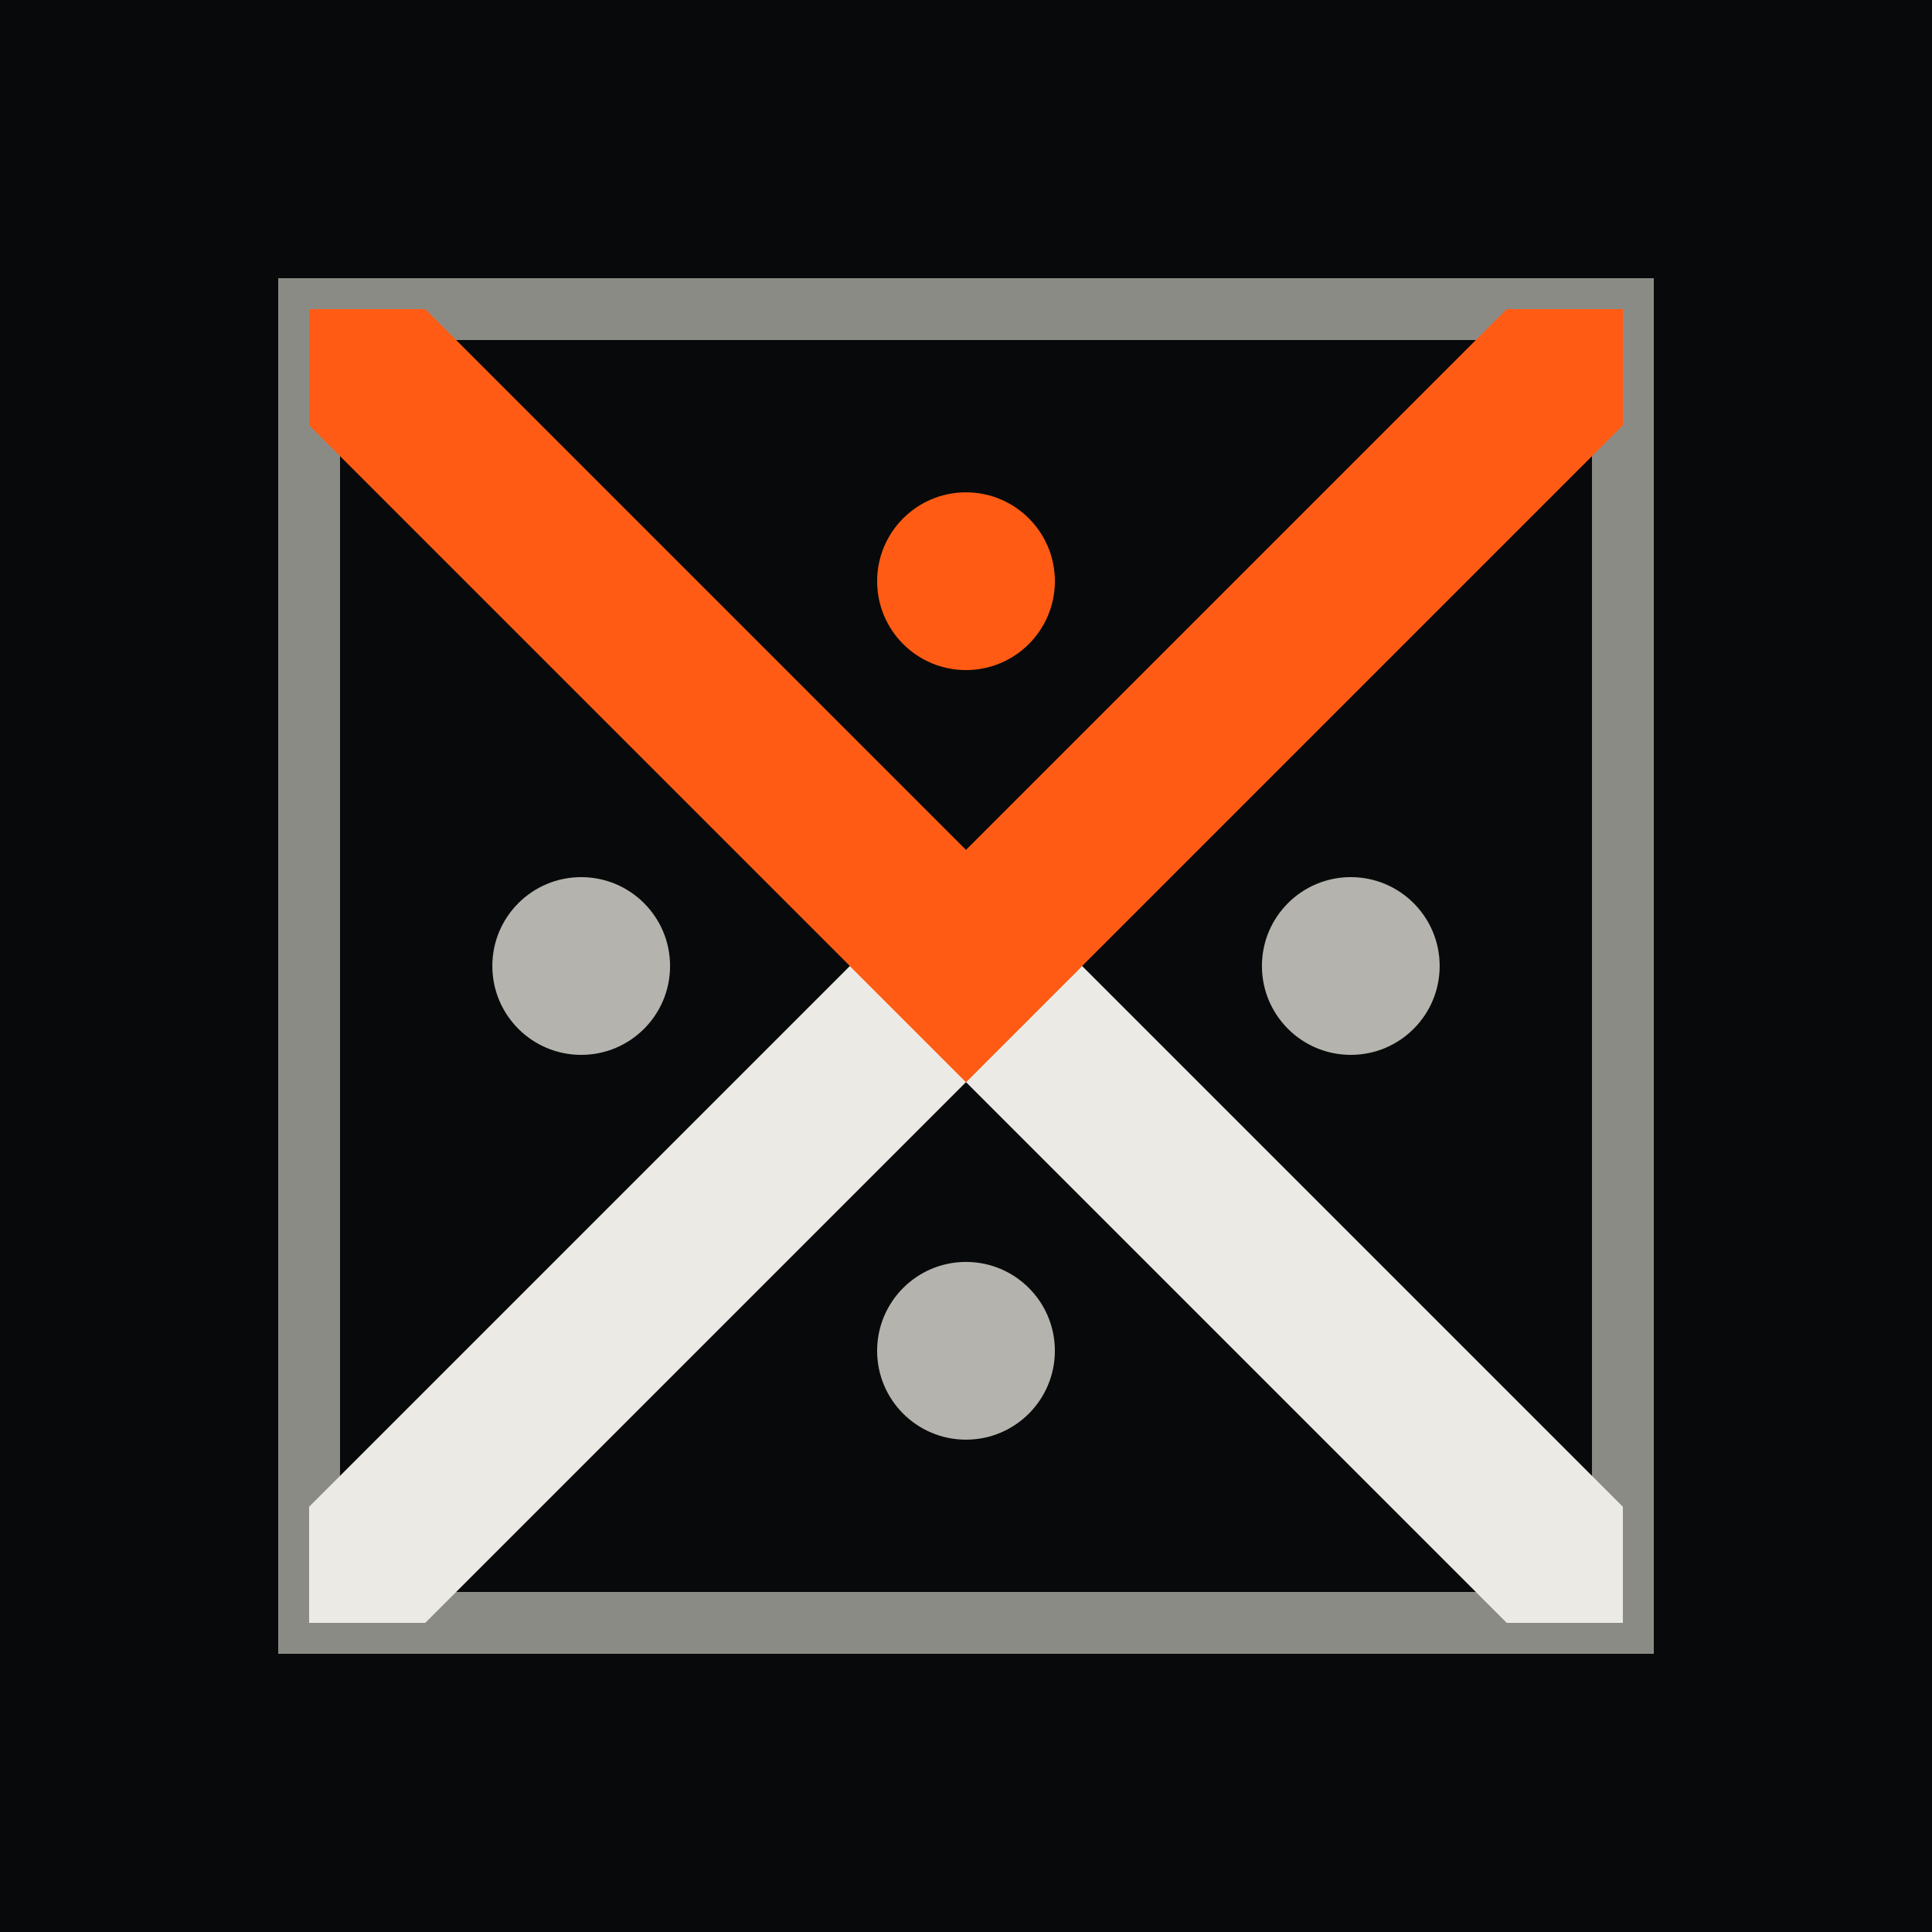
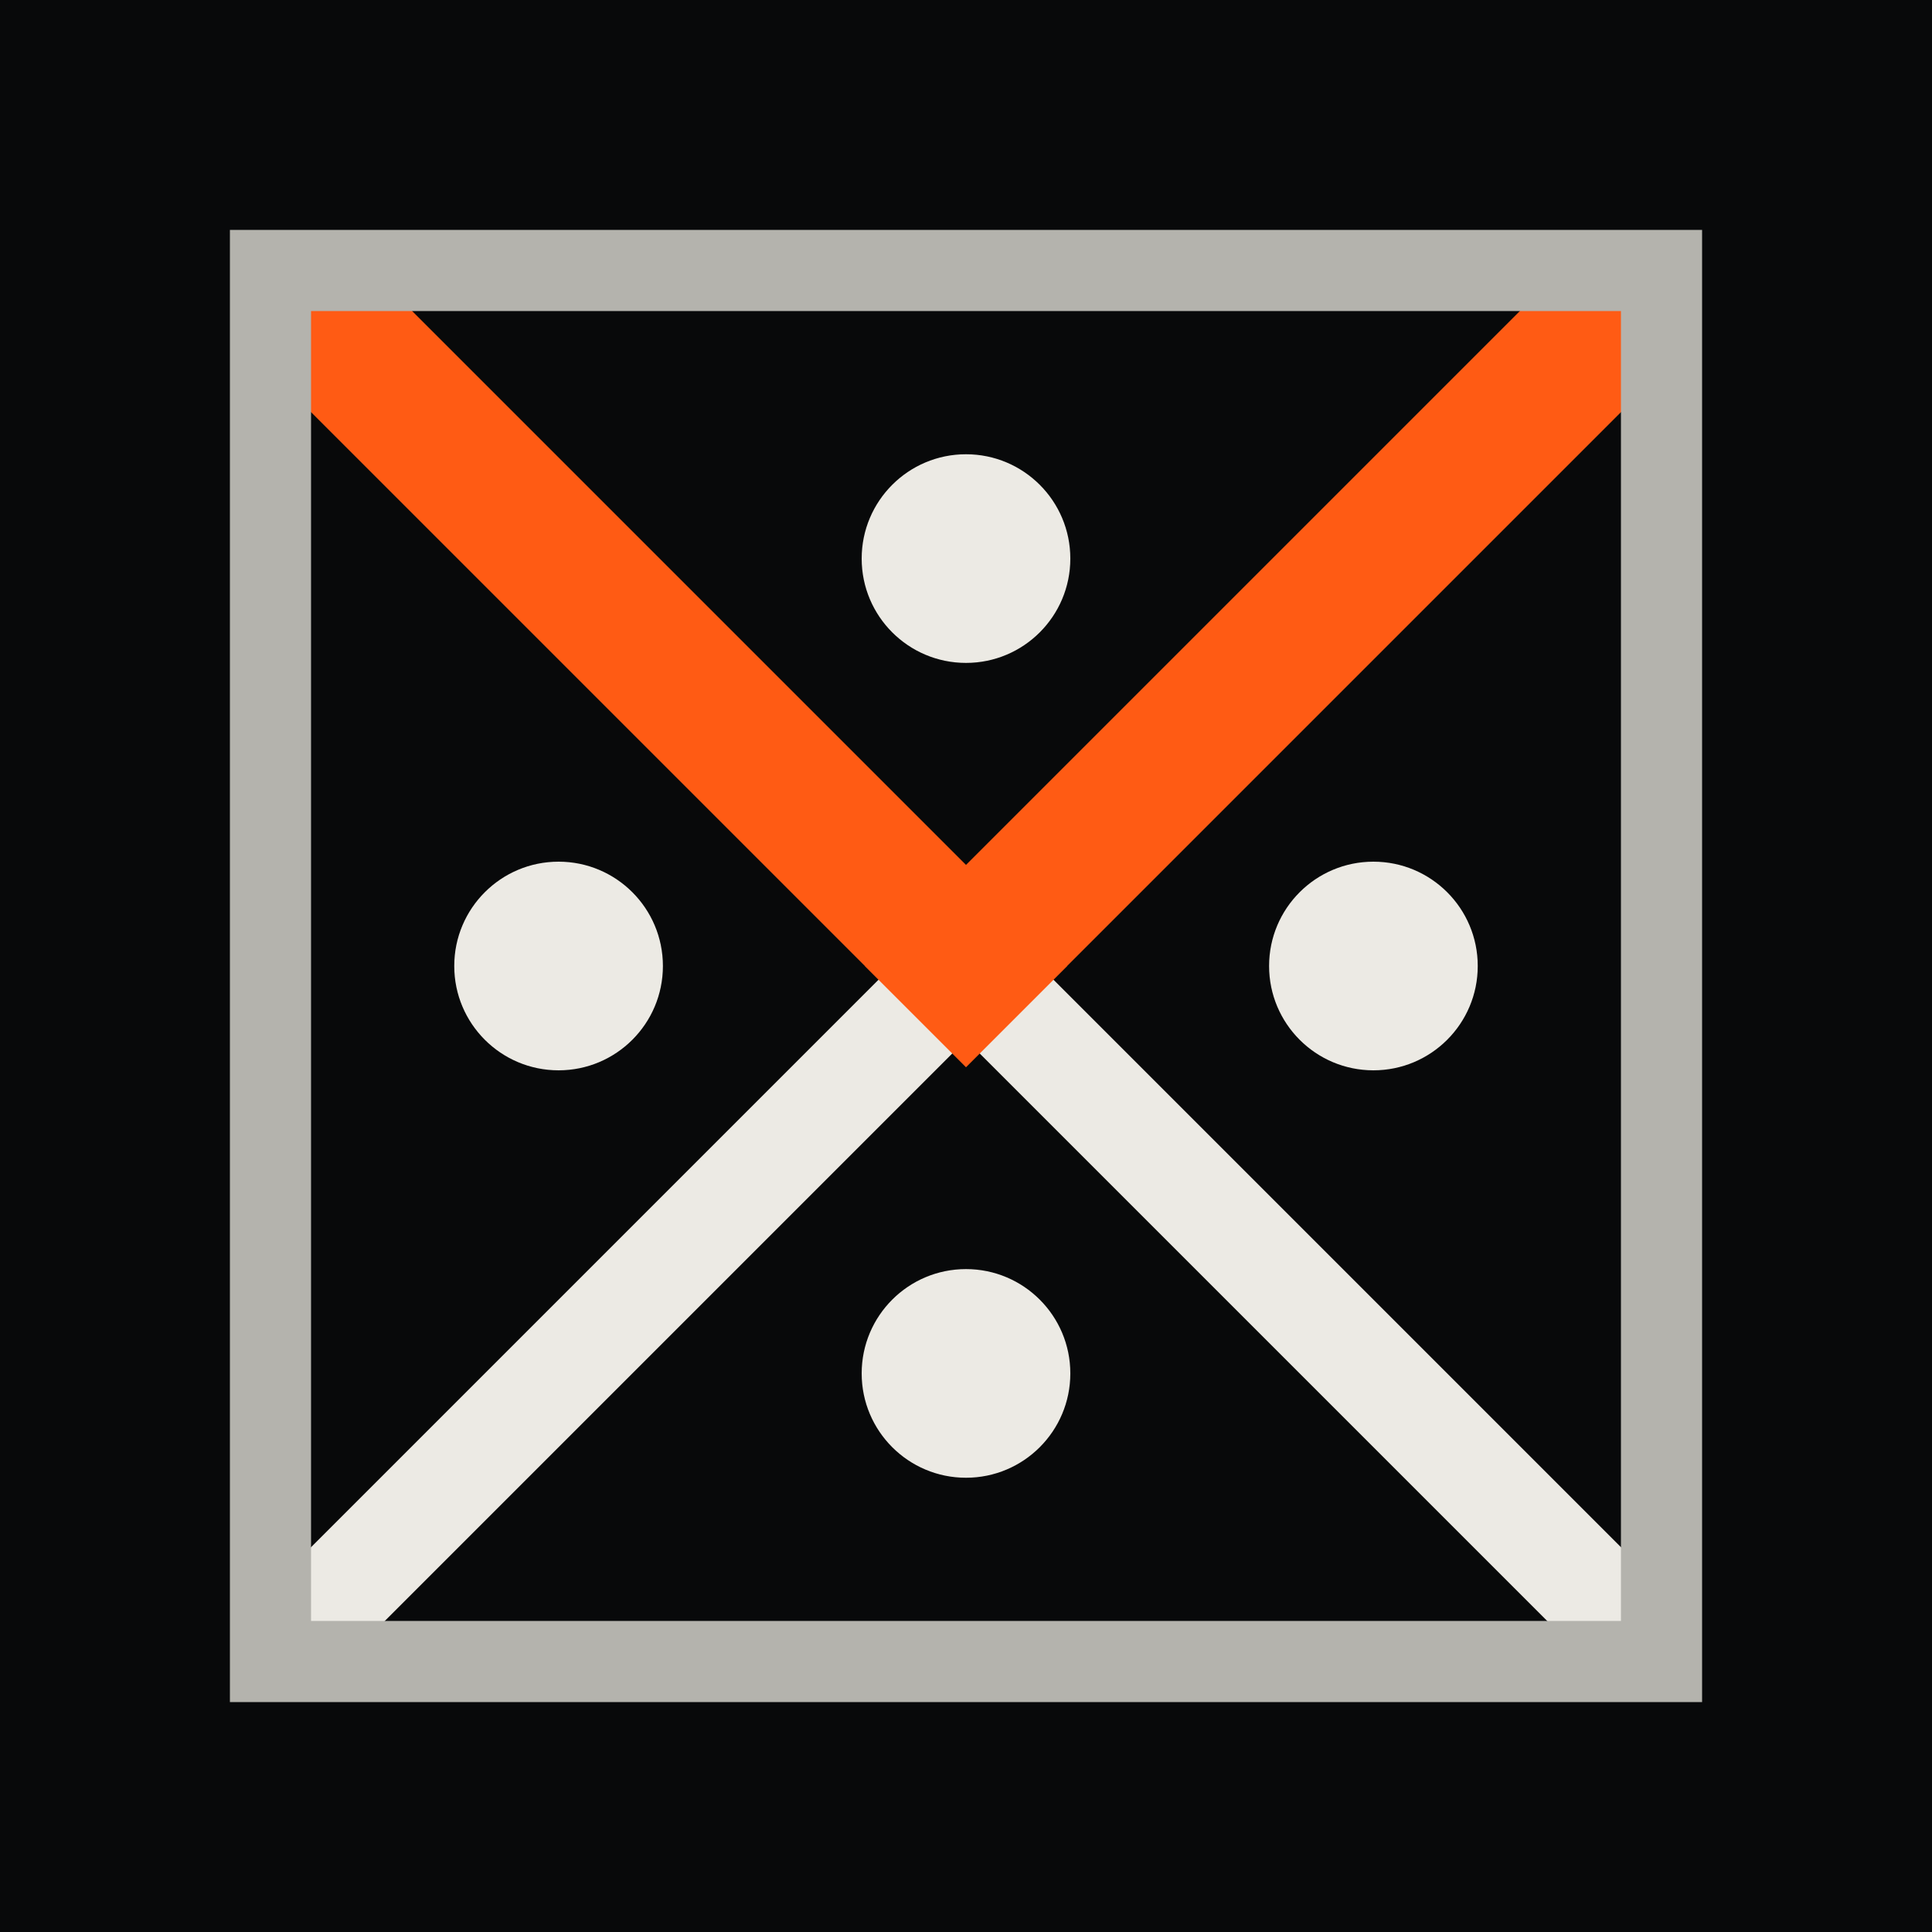
- <svg xmlns="http://www.w3.org/2000/svg" viewBox="0 0 64 64" width="64" height="64">
-   <rect width="64" height="64" fill="#08090a" />
-   <g transform="scale(0.64)">
-     <polygon fill="none" stroke="#8b8b86" stroke-width="3.2" points="16,84 84,84 84,16 16,16" />
-     <clipPath id="sq1008516">
-       <polygon points="16,84 84,84 84,16 16,16" />
+ <svg xmlns="http://www.w3.org/2000/svg" viewBox="0 0 32 32" width="32" height="32">
+   <rect width="32" height="32" fill="#08090a" />
+   <g transform="scale(0.32)">
+     <clipPath id="i32">
+       <polygon points="14,86 86,86 86,14 14,14" />
    </clipPath>
-     <g clip-path="url(#sq1008516)">
-       <line x1="50" y1="50" x2="16" y2="84" stroke="#eceae4" stroke-width="8.5" />
-       <line x1="50" y1="50" x2="84" y2="84" stroke="#eceae4" stroke-width="8.5" />
-       <line x1="53.005" y1="53.005" x2="16" y2="16" stroke="#ff5b14" stroke-width="8.5" />
-       <line x1="46.995" y1="53.005" x2="84" y2="16" stroke="#ff5b14" stroke-width="8.5" />
+     <g clip-path="url(#i32)">
+       <line x1="50" y1="50" x2="10.182" y2="89.818" stroke="#eceae4" stroke-width="5.4" />
+       <line x1="50" y1="50" x2="89.818" y2="89.818" stroke="#eceae4" stroke-width="5.4" />
+       <line x1="52.616" y1="52.616" x2="8.767" y2="8.767" stroke="#ff5b14" stroke-width="7.4" />
+       <line x1="47.384" y1="52.616" x2="91.233" y2="8.767" stroke="#ff5b14" stroke-width="7.4" />
    </g>
-     <circle cx="50" cy="69.917" r="4.6" fill="#b4b3ad" />
-     <circle cx="69.917" cy="50" r="4.6" fill="#b4b3ad" />
-     <circle cx="50" cy="30.083" r="4.6" fill="#ff5b14" />
-     <circle cx="30.083" cy="50" r="4.6" fill="#b4b3ad" />
+     <polygon fill="none" stroke="#b4b3ad" stroke-width="4.2" points="14,86 86,86 86,14 14,14" />
+     <circle cx="50" cy="71.088" r="5.4" fill="#eceae4" />
+     <circle cx="71.088" cy="50" r="5.4" fill="#eceae4" />
+     <circle cx="50" cy="28.912" r="5.4" fill="#eceae4" />
+     <circle cx="28.912" cy="50" r="5.4" fill="#eceae4" />
  </g>
</svg>
